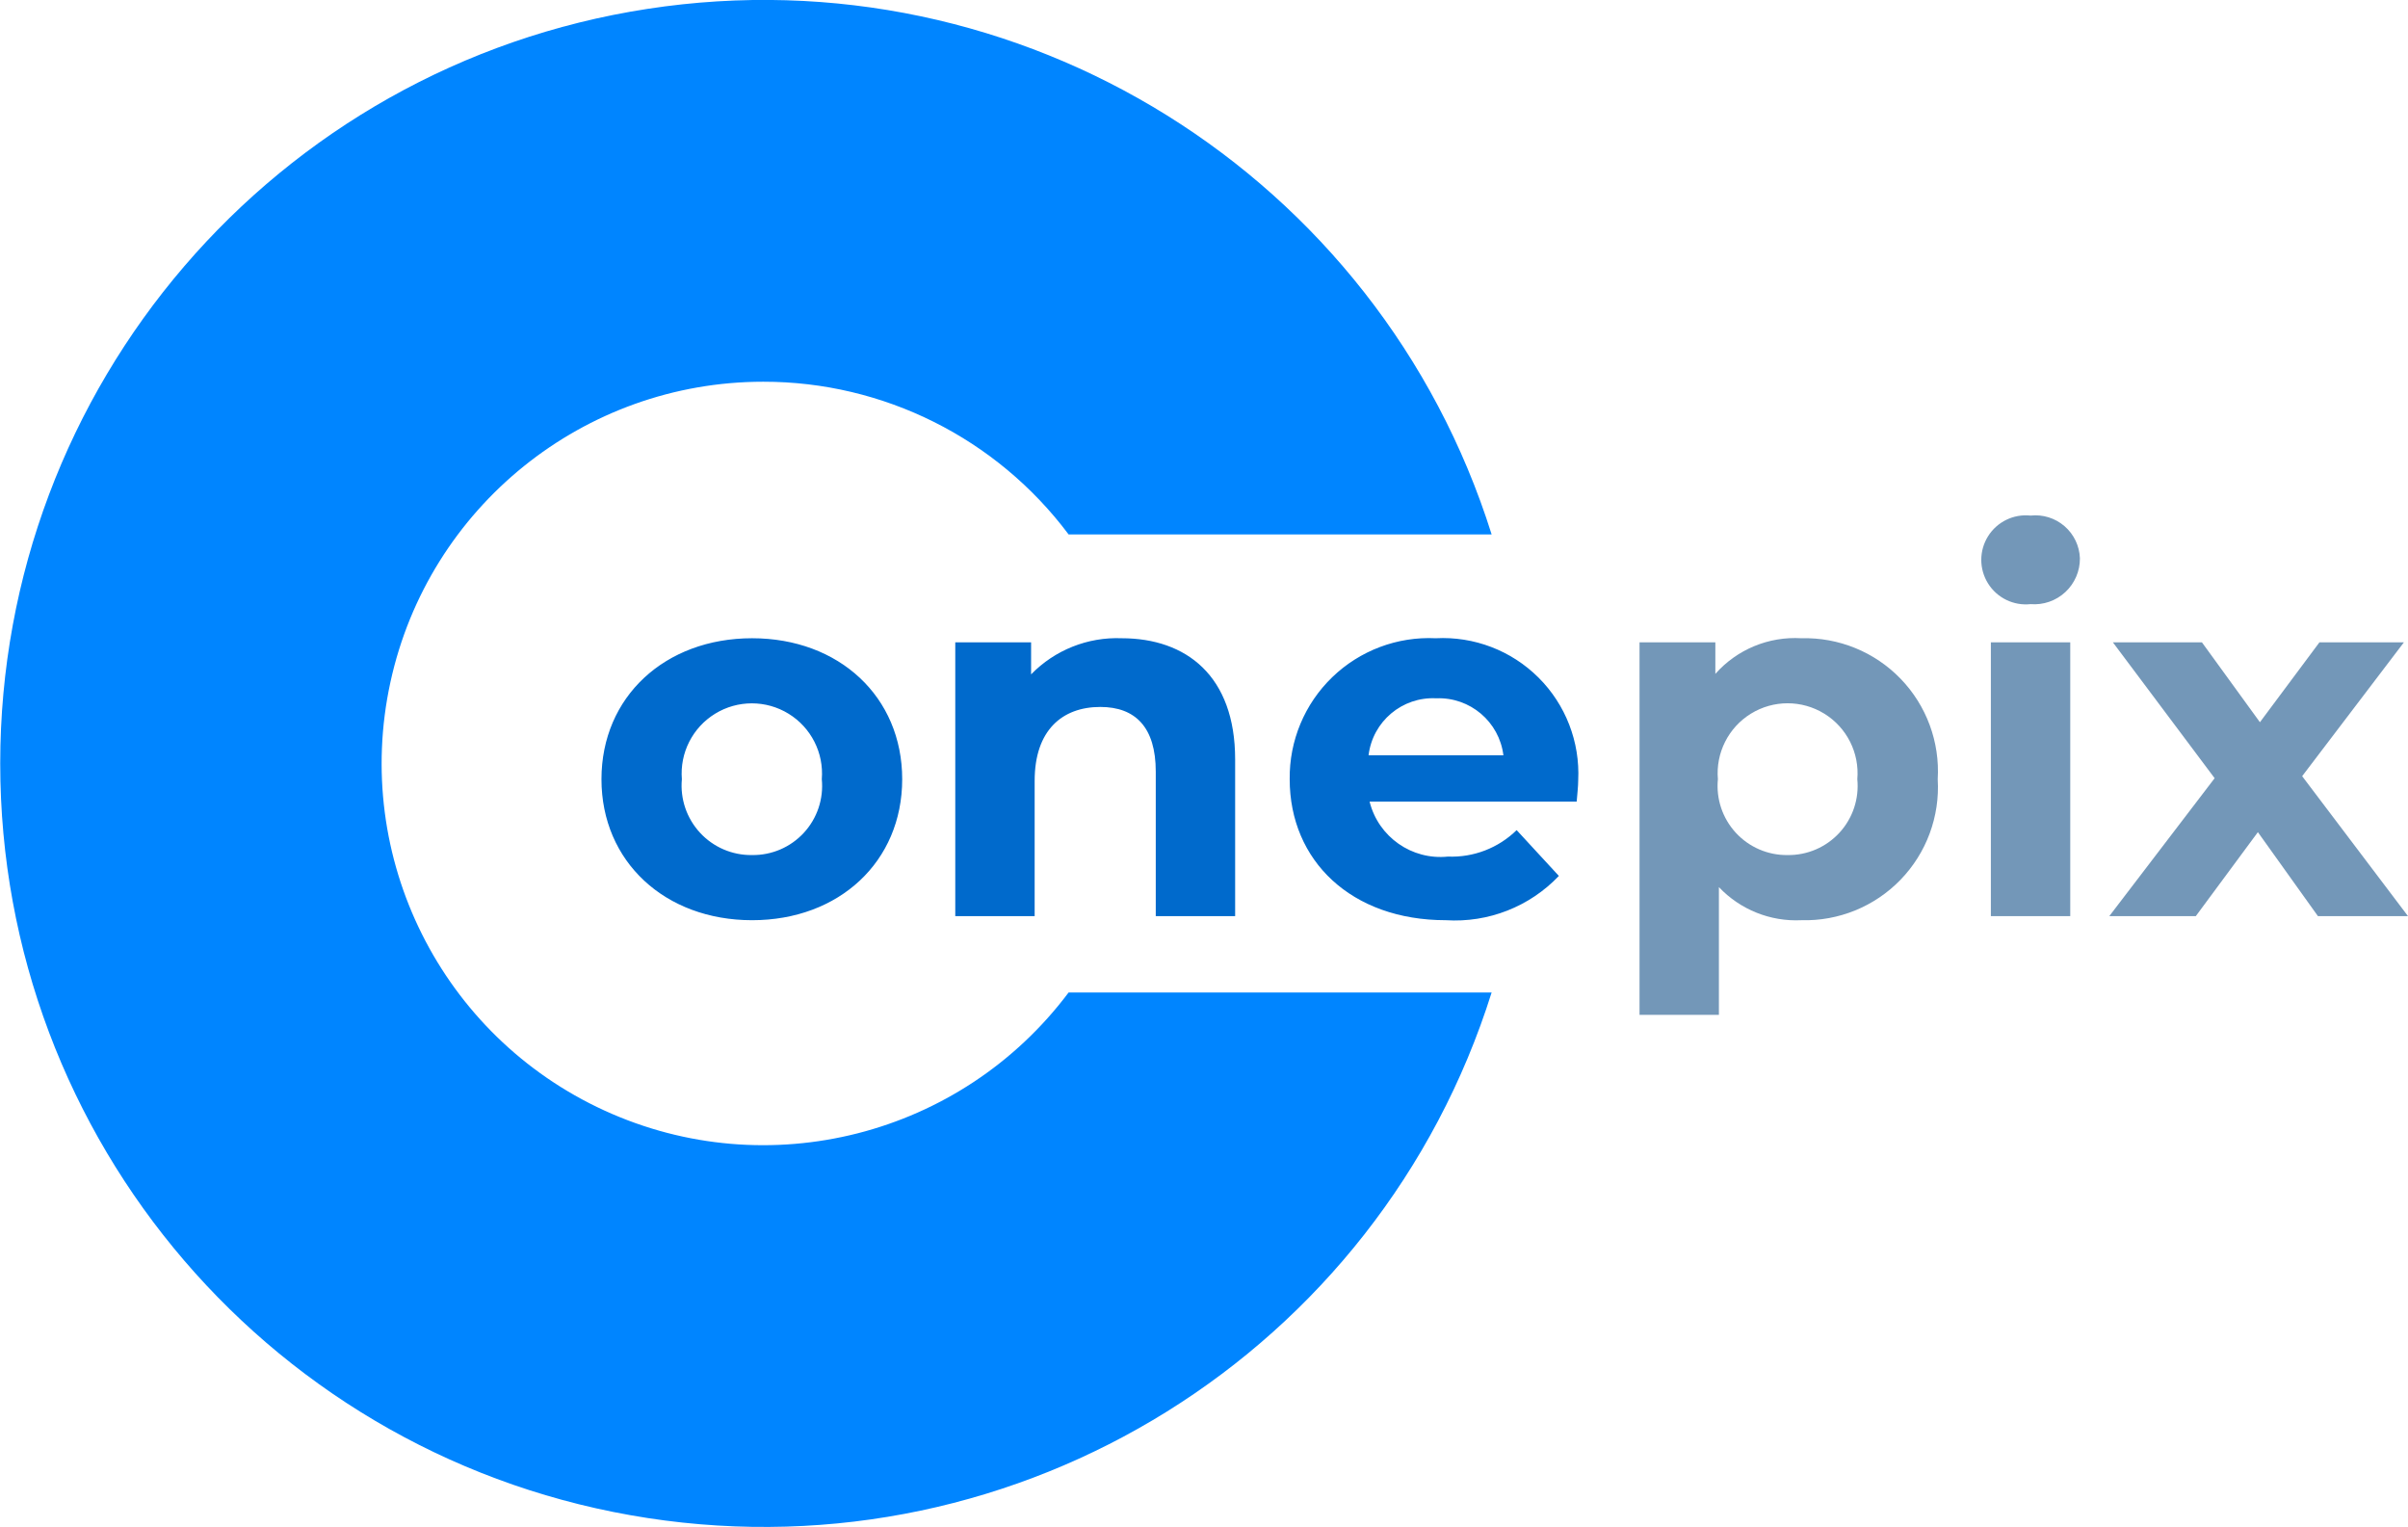
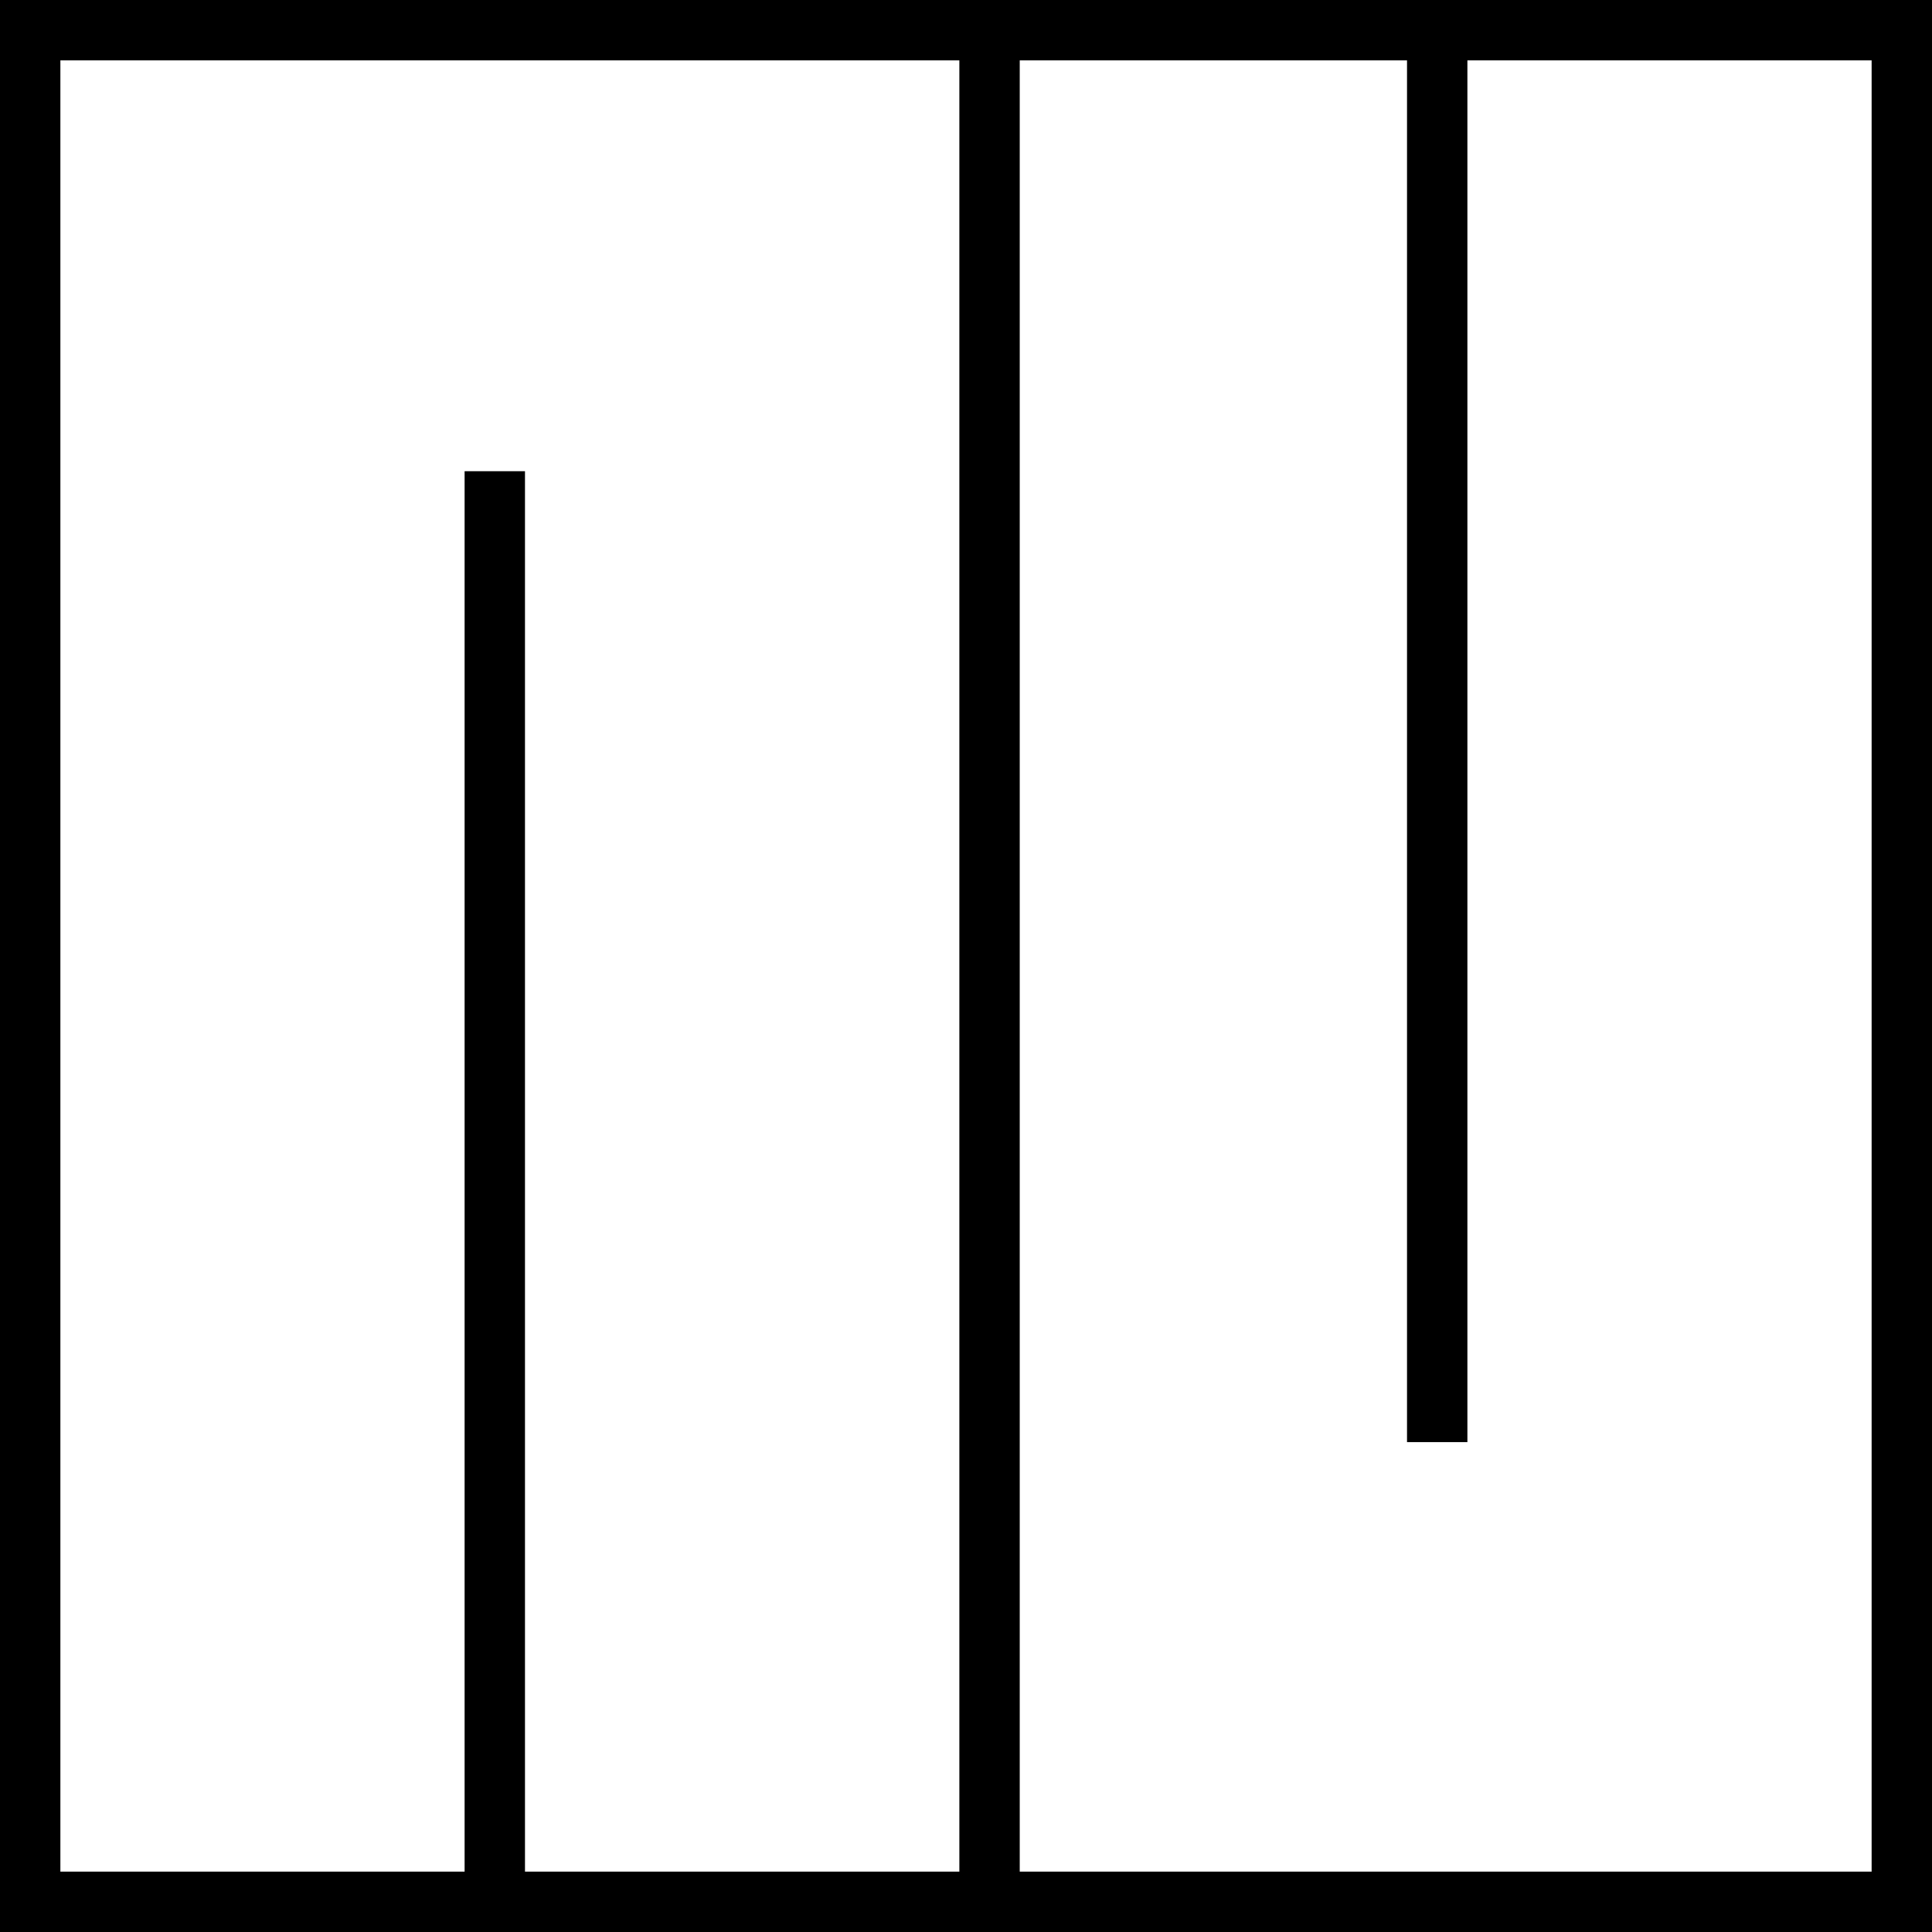
- <svg xmlns="http://www.w3.org/2000/svg" viewBox="0 0 94.644 60">
-   <path d="M30 15a15 15 0 1 0 12.001 24h16.626a30 30 0 1 1 0-18H42a14.977 14.977 0 0 0-12-6z" fill="#0085ff" />
-   <path d="M29.56 36.16c3.42 0 5.9-2.3 5.9-5.54s-2.48-5.54-5.9-5.54-5.92 2.3-5.92 5.54 2.5 5.54 5.92 5.54zm0-2.56a2.73 2.73 0 0 1-2.76-2.98 2.759 2.759 0 1 1 5.5 0 2.715 2.715 0 0 1-2.74 2.98zm14.526-8.52a4.71 4.71 0 0 0-3.56 1.42v-1.26h-2.98V36h3.12v-5.32c0-1.98 1.08-2.9 2.58-2.9 1.38 0 2.18.8 2.18 2.54V36h3.12v-6.16c0-3.28-1.92-4.76-4.46-4.76zm17.944 5.58a5.327 5.327 0 0 0-5.6-5.58 5.478 5.478 0 0 0-5.74 5.54c0 3.2 2.42 5.54 6.14 5.54a5.635 5.635 0 0 0 4.44-1.74l-1.66-1.8a3.648 3.648 0 0 1-2.7 1.04 2.87 2.87 0 0 1-3.08-2.16h8.14c.02-.26.06-.6.06-.84zm-5.58-3.22a2.557 2.557 0 0 1 2.64 2.24h-5.3a2.547 2.547 0 0 1 2.66-2.24z" fill="#006acc" />
-   <path d="M70.8 25.08a4.18 4.18 0 0 0-3.38 1.4v-1.24h-2.98v14.64h3.12v-5.02a4.177 4.177 0 0 0 3.24 1.3 5.226 5.226 0 0 0 5.36-5.54 5.226 5.226 0 0 0-5.36-5.54zm-.54 8.52a2.715 2.715 0 0 1-2.74-2.98 2.75 2.75 0 1 1 5.48 0 2.715 2.715 0 0 1-2.74 2.98zm9.549-9.86a1.794 1.794 0 0 0 1.94-1.8 1.751 1.751 0 0 0-1.94-1.68 1.75 1.75 0 1 0 0 3.48zM78.249 36h3.12V25.24h-3.12zm16.395 0l-4.16-5.5 4-5.26h-3.32l-2.34 3.14-2.28-3.14h-3.5l4 5.34-4.14 5.42h3.4l2.44-3.3 2.36 3.3z" fill="#7397b8" />
+ <svg xmlns="http://www.w3.org/2000/svg" width="48" height="48" viewBox="0 0 48 48" fill="none">
+   <rect x="0.75" y="0.75" width="46.5" height="46.5" stroke="currentColor" stroke-width="1.5" />
+   <path d="M24.585 0V46.829" stroke="currentColor" stroke-width="1.5" />
+   <path d="M35.707 0.707V35.829" stroke="currentColor" stroke-width="1.5" />
+   <path d="M12.293 11.707V46.829" stroke="currentColor" stroke-width="1.5" />
</svg>
